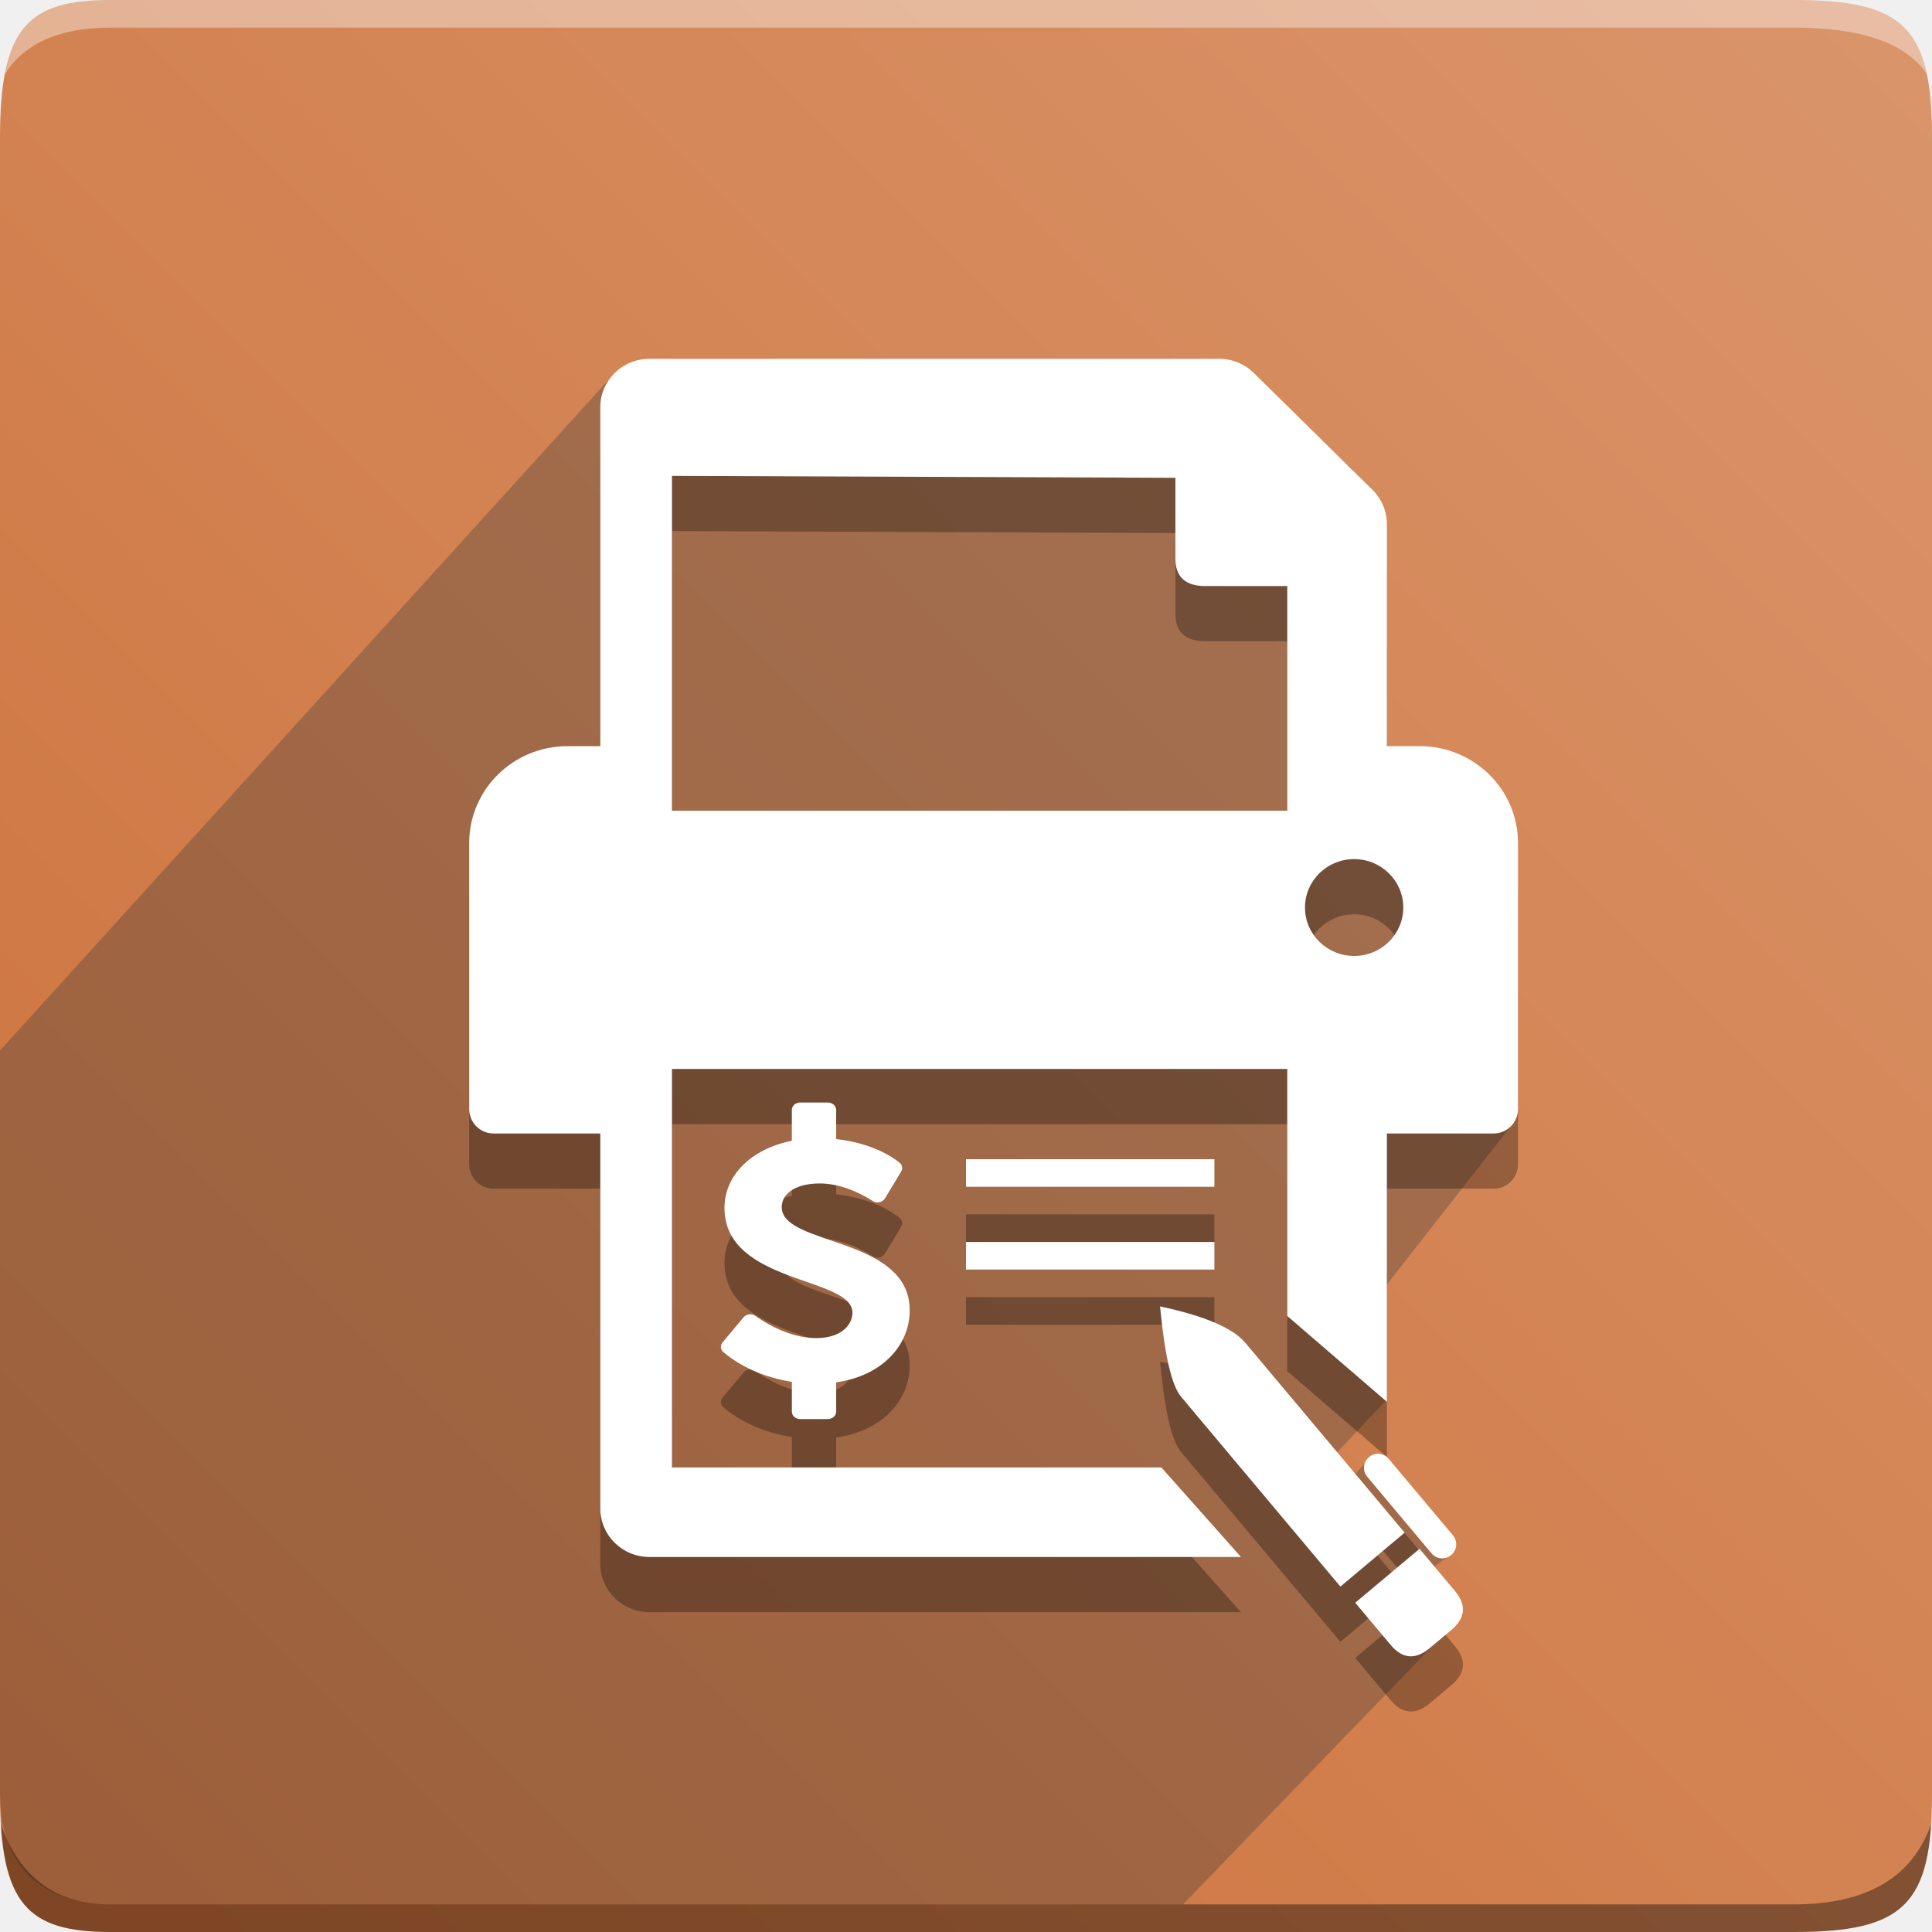
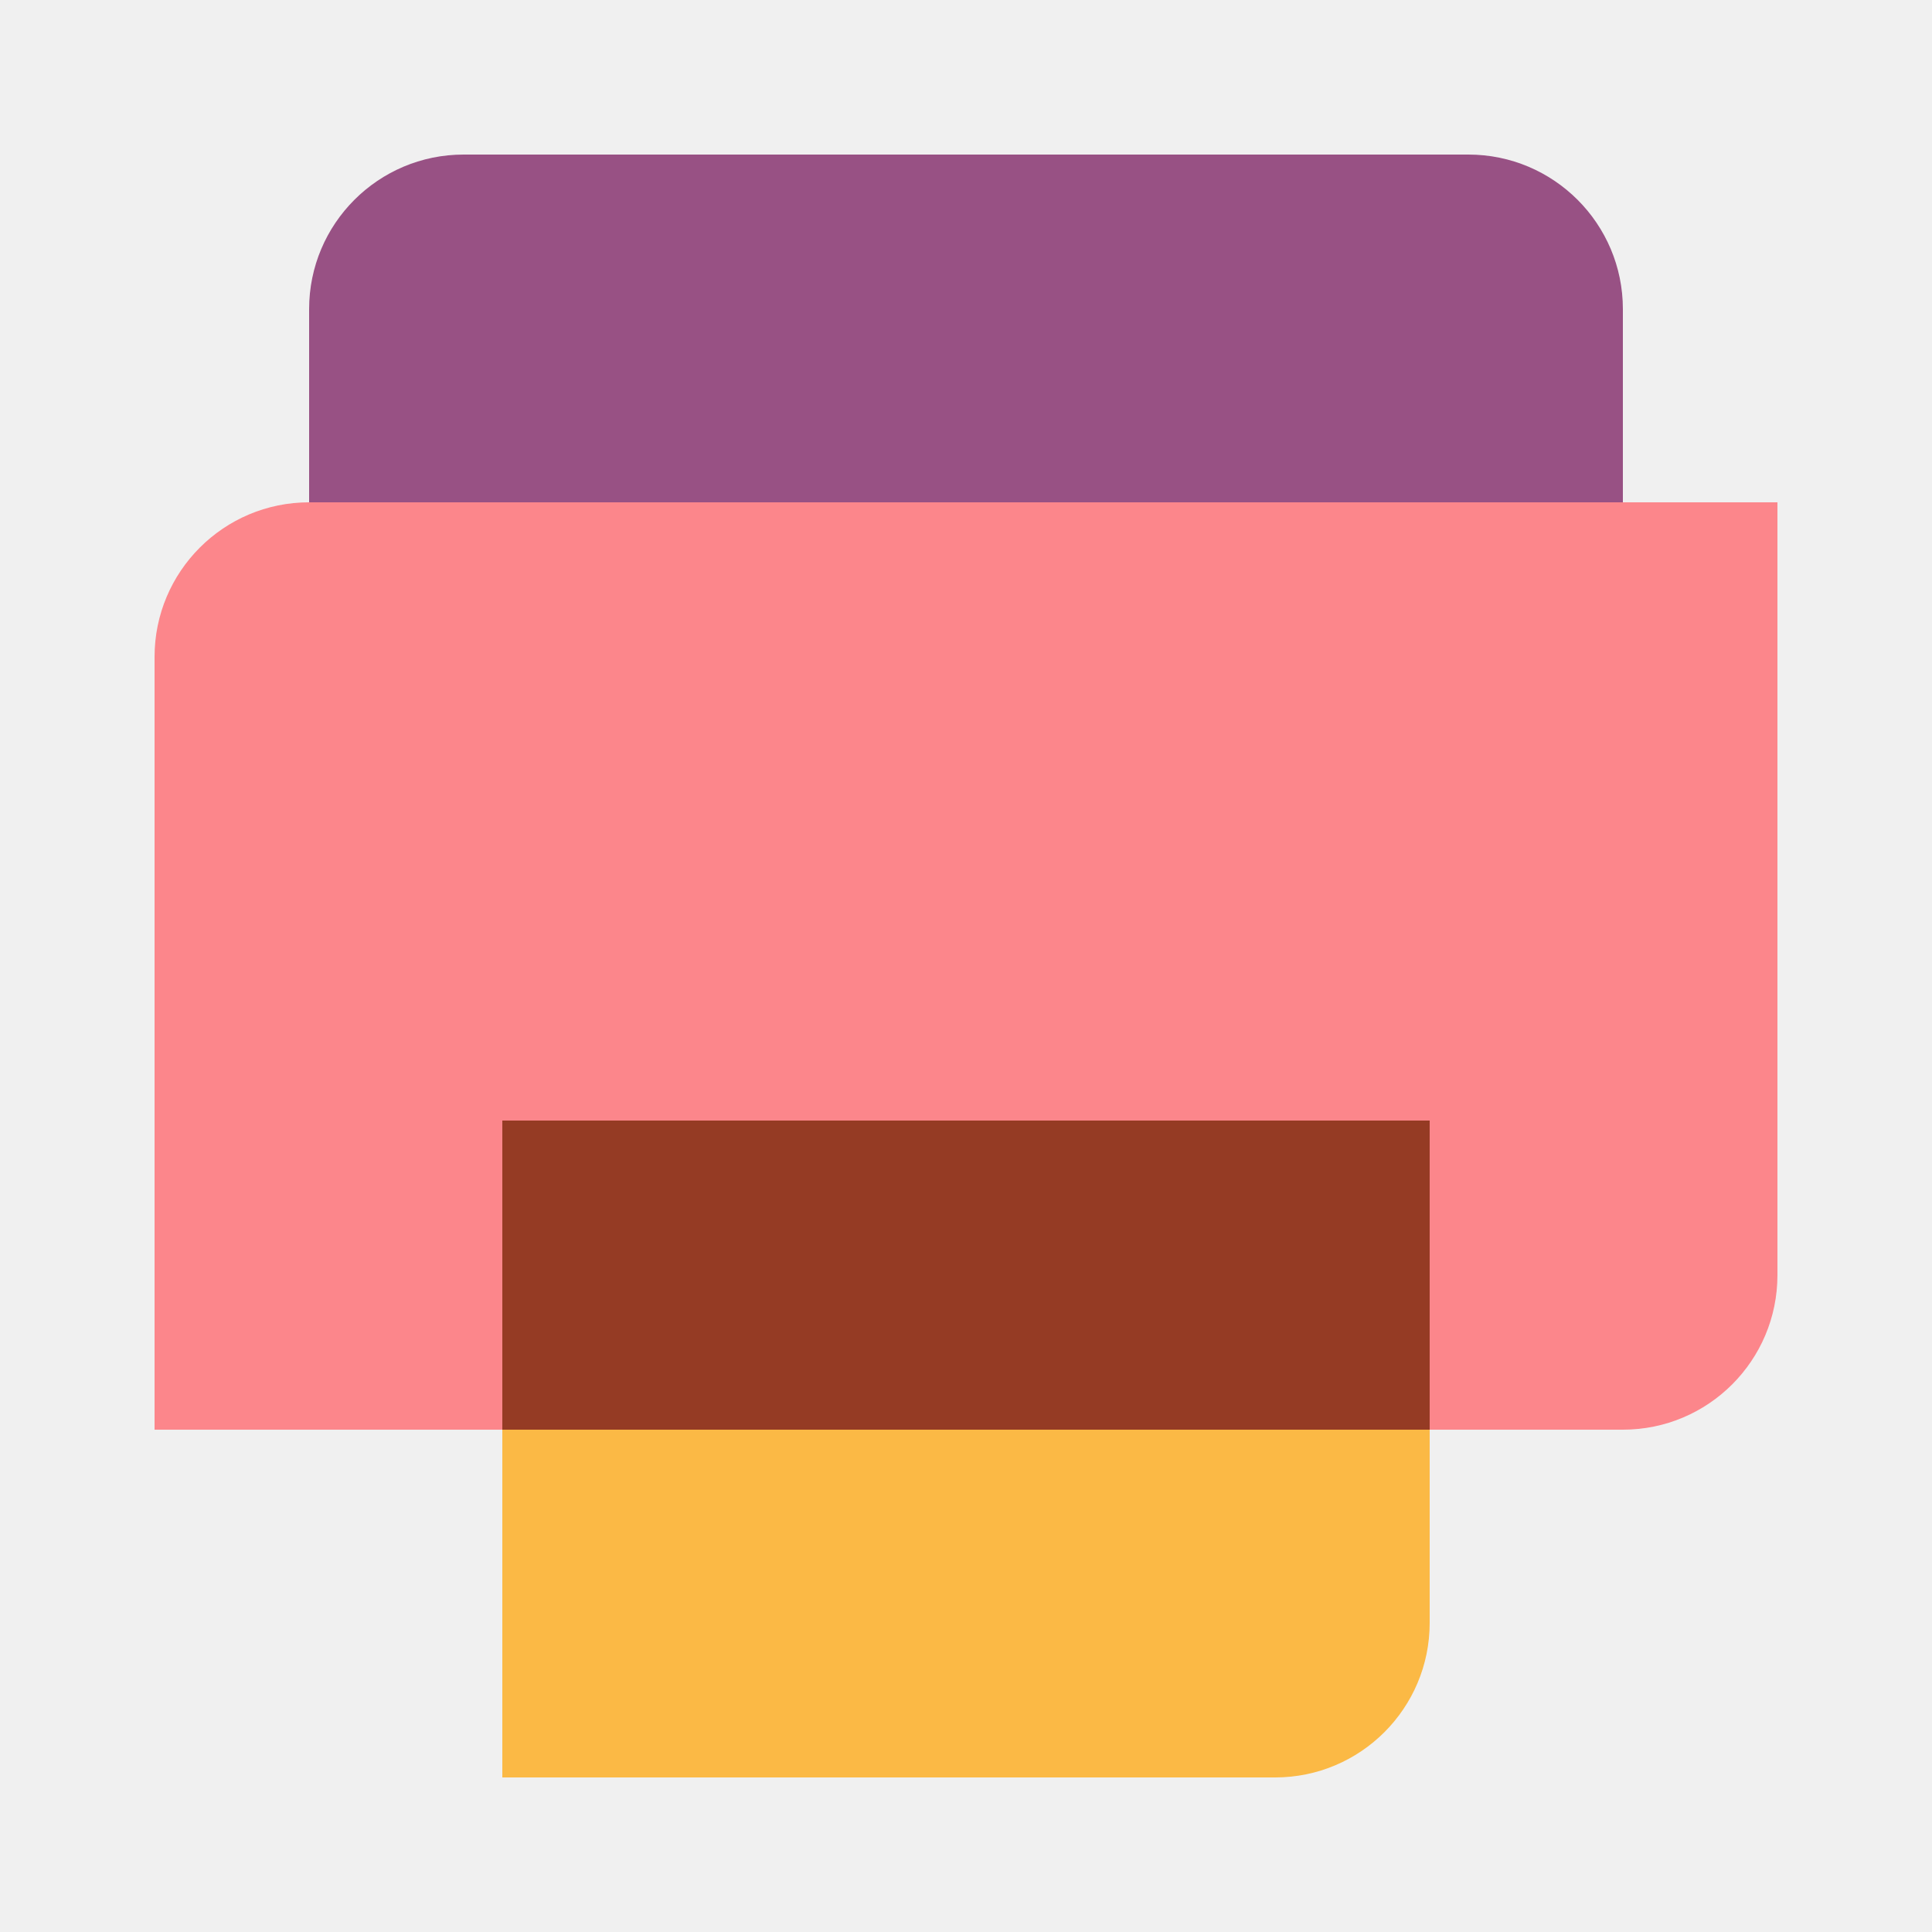
- <svg xmlns="http://www.w3.org/2000/svg" xmlns:xlink="http://www.w3.org/1999/xlink" width="70" height="70" viewBox="0 0 70 70">
-   <defs>
-     <path id="a" d="M4 0h61c4 0 5 1 5 5v60c0 4-1 5-5 5H4c-3 0-4-1-4-5V5c0-4 1-5 4-5z" />
-     <linearGradient id="c" x1="100%" x2="0%" y1="0%" y2="100%">
-       <stop offset="0%" stop-color="#DA956B" />
-       <stop offset="100%" stop-color="#CC7039" />
-     </linearGradient>
-     <path id="d" d="M50.25 52.79l-3.61-3.11v-8.95H24.347v14.439H42.08l2.882 3.243h-21.43c-.985 0-1.782-.785-1.782-1.754v-13.59h-3.86a.884.884 0 0 1-.89-.877v-9.648c0-1.938 1.595-3.509 3.563-3.509h1.187v-12.28c0-.969.797-1.754 1.781-1.754h20.637c.473 0 .926.185 1.26.514l4.3 4.235c.334.329.522.775.522 1.24v8.045h1.188c1.967 0 3.562 1.571 3.562 3.509v9.648a.884.884 0 0 1-.89.877h-3.86v9.723zm-21.926-7.05c0 1.41 4.636 1.052 4.636 3.734 0 1.284-1.015 2.381-2.664 2.61v1.063c0 .148-.135.268-.301.268h-1.004c-.166 0-.3-.12-.3-.268v-1.08c-.992-.151-1.875-.56-2.478-1.075a.248.248 0 0 1-.033-.355l.762-.911a.326.326 0 0 1 .431-.048c.625.448 1.433.804 2.204.804.899 0 1.308-.478 1.308-.922 0-1.313-4.636-1.028-4.636-3.796 0-1.18.97-2.136 2.441-2.433v-1.117c0-.148.135-.268.301-.268h1.004c.166 0 .301.12.301.268v1.059c.807.083 1.681.365 2.29.847.105.082.132.219.065.328l-.59.976c-.087.143-.294.185-.442.09-.56-.36-1.248-.635-1.918-.635-.836 0-1.377.338-1.377.86zm-3.977-14.367H46.64v-8.14H43.6c-.676-.022-1.013-.354-1.013-.998v-2.923l-18.24-.07v12.131zm24.715 5.263c.984 0 1.782-.785 1.782-1.754 0-.97-.798-1.755-1.782-1.755-.983 0-1.78.786-1.78 1.755 0 .969.797 1.754 1.78 1.754zm-7.031 12.698c1.61.343 2.64.782 3.089 1.317l5.773 6.88-2.328 1.954-5.774-6.88c-.34-.404-.592-1.495-.76-3.27zm7.072 10.736l2.33-1.954 1.282 1.529c.428.51.383.982-.135 1.416l-.776.651c-.517.434-.99.397-1.418-.113l-1.283-1.529zm.494-5.272l.01-.009a.5.5 0 0 1 .704.062l2.334 2.781a.5.5 0 0 1-.061.705l-.01.008a.5.5 0 0 1-.705-.061l-2.334-2.782a.5.5 0 0 1 .062-.704zM35 44h9v.998h-9V44zm0 3h9v.998h-9V47z" />
-     <path id="e" d="M50.25 50.79l-3.61-3.11v-8.95H24.347v14.439H42.08l2.882 3.243h-21.43c-.985 0-1.782-.785-1.782-1.754v-13.59h-3.86a.884.884 0 0 1-.89-.877v-9.648c0-1.938 1.595-3.509 3.563-3.509h1.187v-12.28c0-.969.797-1.754 1.781-1.754h20.637c.473 0 .926.185 1.26.514l4.3 4.235c.334.329.522.775.522 1.24v8.045h1.188c1.967 0 3.562 1.571 3.562 3.509v9.648a.884.884 0 0 1-.89.877h-3.86v9.723zm-21.926-7.05c0 1.41 4.636 1.052 4.636 3.734 0 1.284-1.015 2.381-2.664 2.61v1.063c0 .148-.135.268-.301.268h-1.004c-.166 0-.3-.12-.3-.268v-1.08c-.992-.151-1.875-.56-2.478-1.075a.248.248 0 0 1-.033-.355l.762-.911a.326.326 0 0 1 .431-.048c.625.448 1.433.804 2.204.804.899 0 1.308-.478 1.308-.922 0-1.313-4.636-1.028-4.636-3.796 0-1.18.97-2.136 2.441-2.433v-1.117c0-.148.135-.268.301-.268h1.004c.166 0 .301.12.301.268v1.059c.807.083 1.681.365 2.29.847.105.082.132.219.065.328l-.59.976c-.087.143-.294.185-.442.09-.56-.36-1.248-.635-1.918-.635-.836 0-1.377.338-1.377.86zm-3.977-14.367H46.64v-8.14H43.6c-.676-.022-1.013-.354-1.013-.998v-2.923l-18.24-.07v12.131zm24.715 5.263c.984 0 1.782-.785 1.782-1.754 0-.97-.798-1.755-1.782-1.755-.983 0-1.78.786-1.78 1.755 0 .969.797 1.754 1.78 1.754zm-7.031 12.698c1.61.343 2.64.782 3.089 1.317l5.773 6.88-2.328 1.954-5.774-6.88c-.34-.404-.592-1.495-.76-3.27zm7.072 10.736l2.33-1.954 1.282 1.529c.428.51.383.982-.135 1.416l-.776.651c-.517.434-.99.397-1.418-.113l-1.283-1.529zm.494-5.272l.01-.009a.5.5 0 0 1 .704.062l2.334 2.781a.5.5 0 0 1-.061.705l-.01.008a.5.5 0 0 1-.705-.061l-2.334-2.782a.5.5 0 0 1 .062-.704zM35 42h9v.998h-9V42zm0 3h9v.998h-9V45z" />
-   </defs>
-   <g fill="none" fill-rule="evenodd">
-     <mask id="b" fill="#fff">
-       <use xlink:href="#a" />
-     </mask>
-     <g mask="url(#b)">
-       <path fill="url(#c)" d="M0 0H70V70H0z" />
-       <path fill="#FFF" fill-opacity=".383" d="M4 1h61c2.667 0 4.333.667 5 2V0H0v3c.667-1.333 2-2 4-2z" />
-       <path fill="#393939" d="M42.865 69H4c-2 0-4-1-4-4V38.062l22.272-24.547L24.037 13H44.02L49 17v13h5.814v10.707l-4.599 5.878v4.163l-1.966 2.081.555.876.84-.876 2.964 3.459-.858.636L53 58.5 42.865 69z" opacity=".324" />
-       <path fill="#000" fill-opacity=".383" d="M4 69h61c2.667 0 4.333-1 5-3v4H0v-4c.667 2 2 3 4 3z" />
-       <use fill="#000" fill-rule="nonzero" opacity=".3" xlink:href="#d" />
-       <use fill="#FFF" fill-rule="nonzero" xlink:href="#e" />
-     </g>
-   </g>
+ <svg xmlns="http://www.w3.org/2000/svg" width="50" height="50" viewBox="0 0 50 50">
+   <path d="M4 17a4 4 0 0 1 4-4h38v20a4 4 0 0 1-4 4H4V17Z" fill="#FC868B" />
+   <path d="M8 8a4 4 0 0 1 4-4h26a4 4 0 0 1 4 4v5H8V8Z" fill="#985184" />
+   <path d="M13 37h24v5a4 4 0 0 1-4 4H13v-9Z" fill="#FBB945" />
+   <path d="M37 37H13v-8h24v8Z" fill="#953B24" />
</svg>
